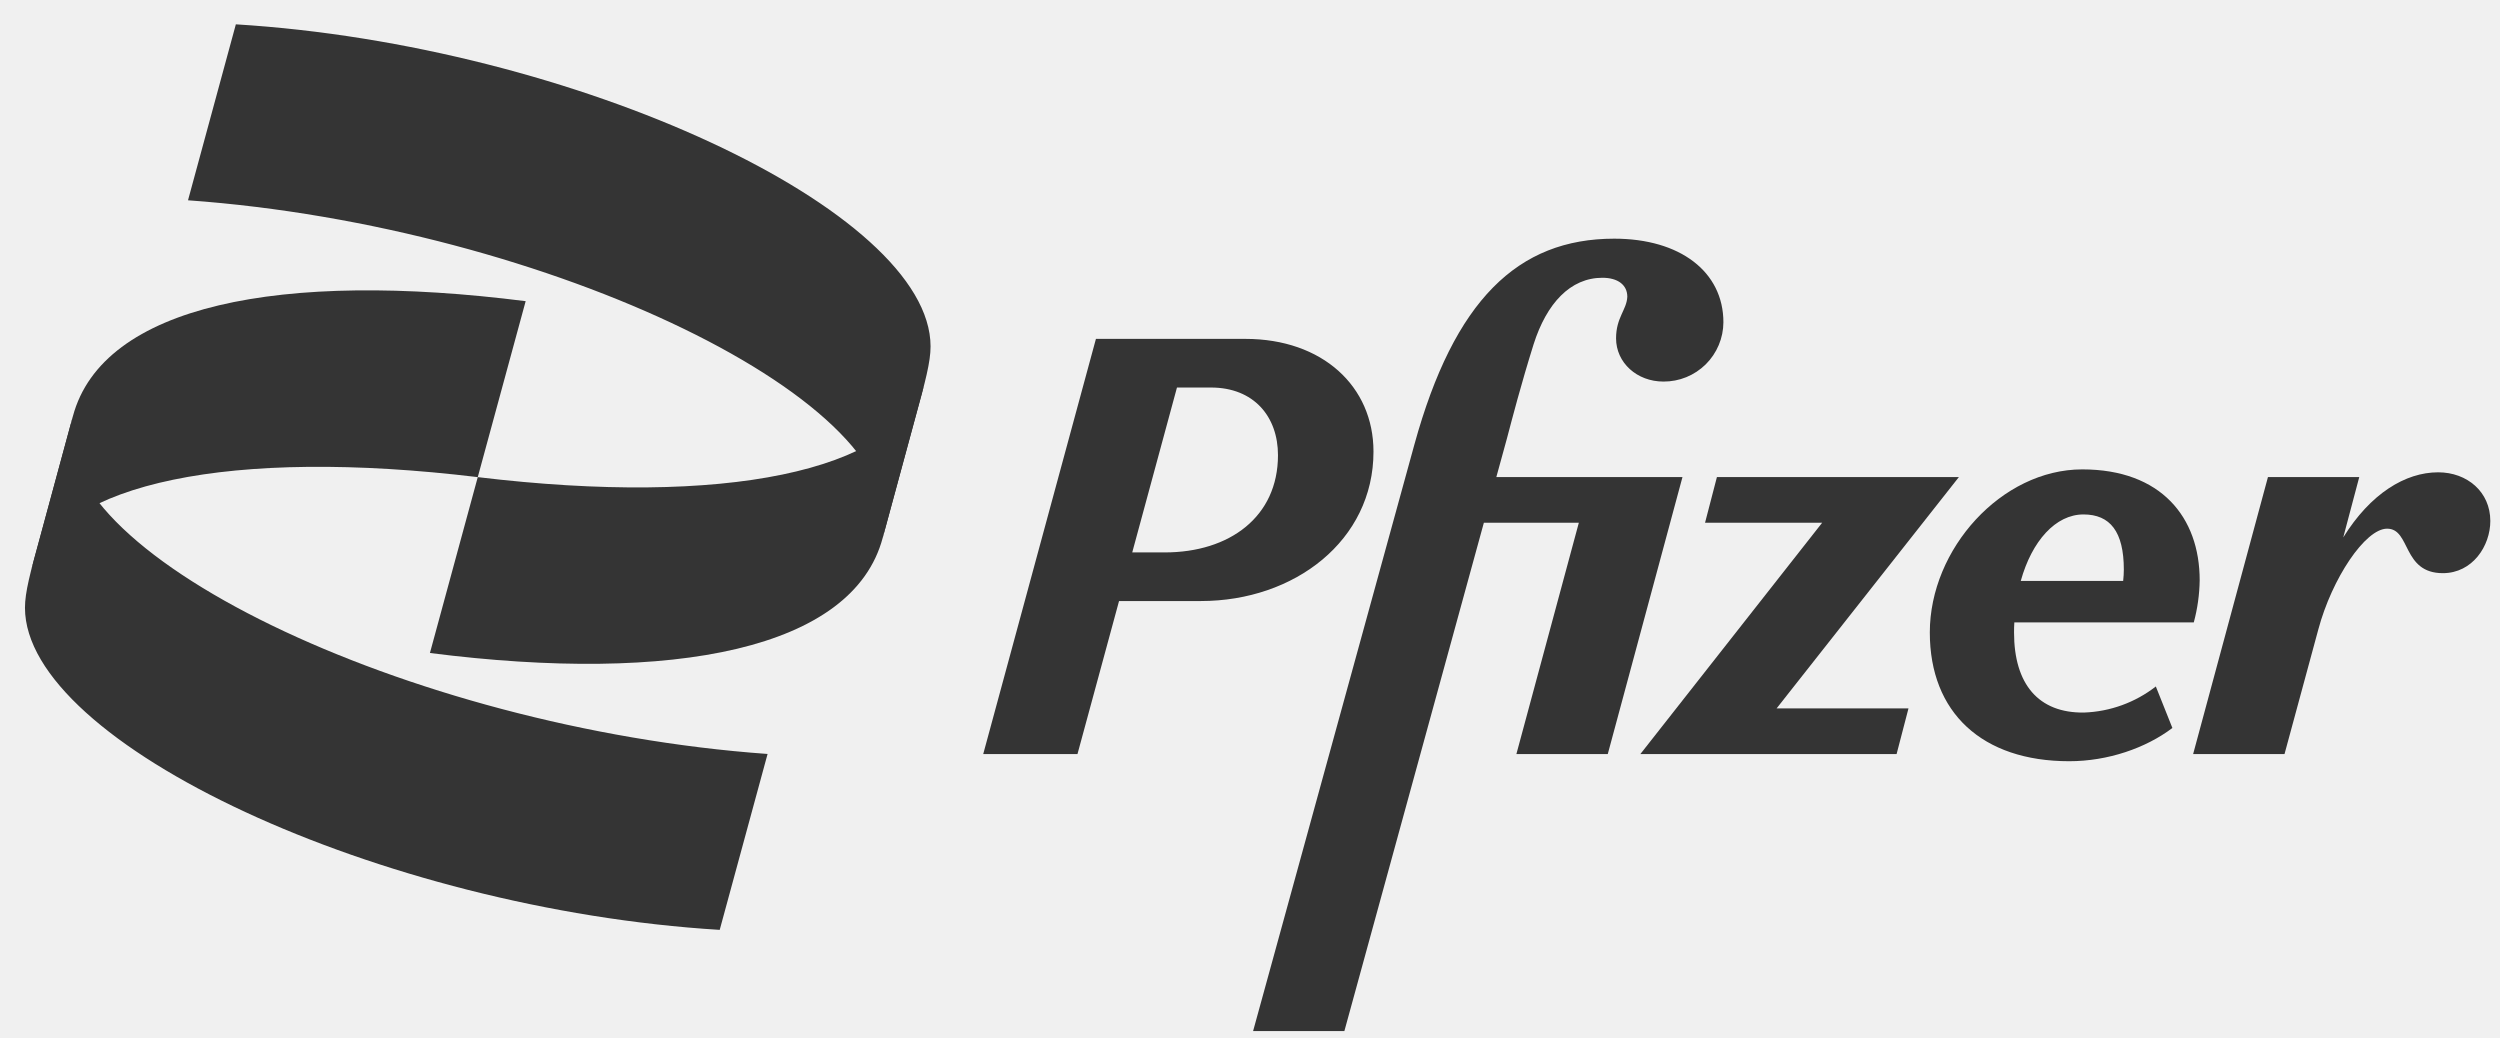
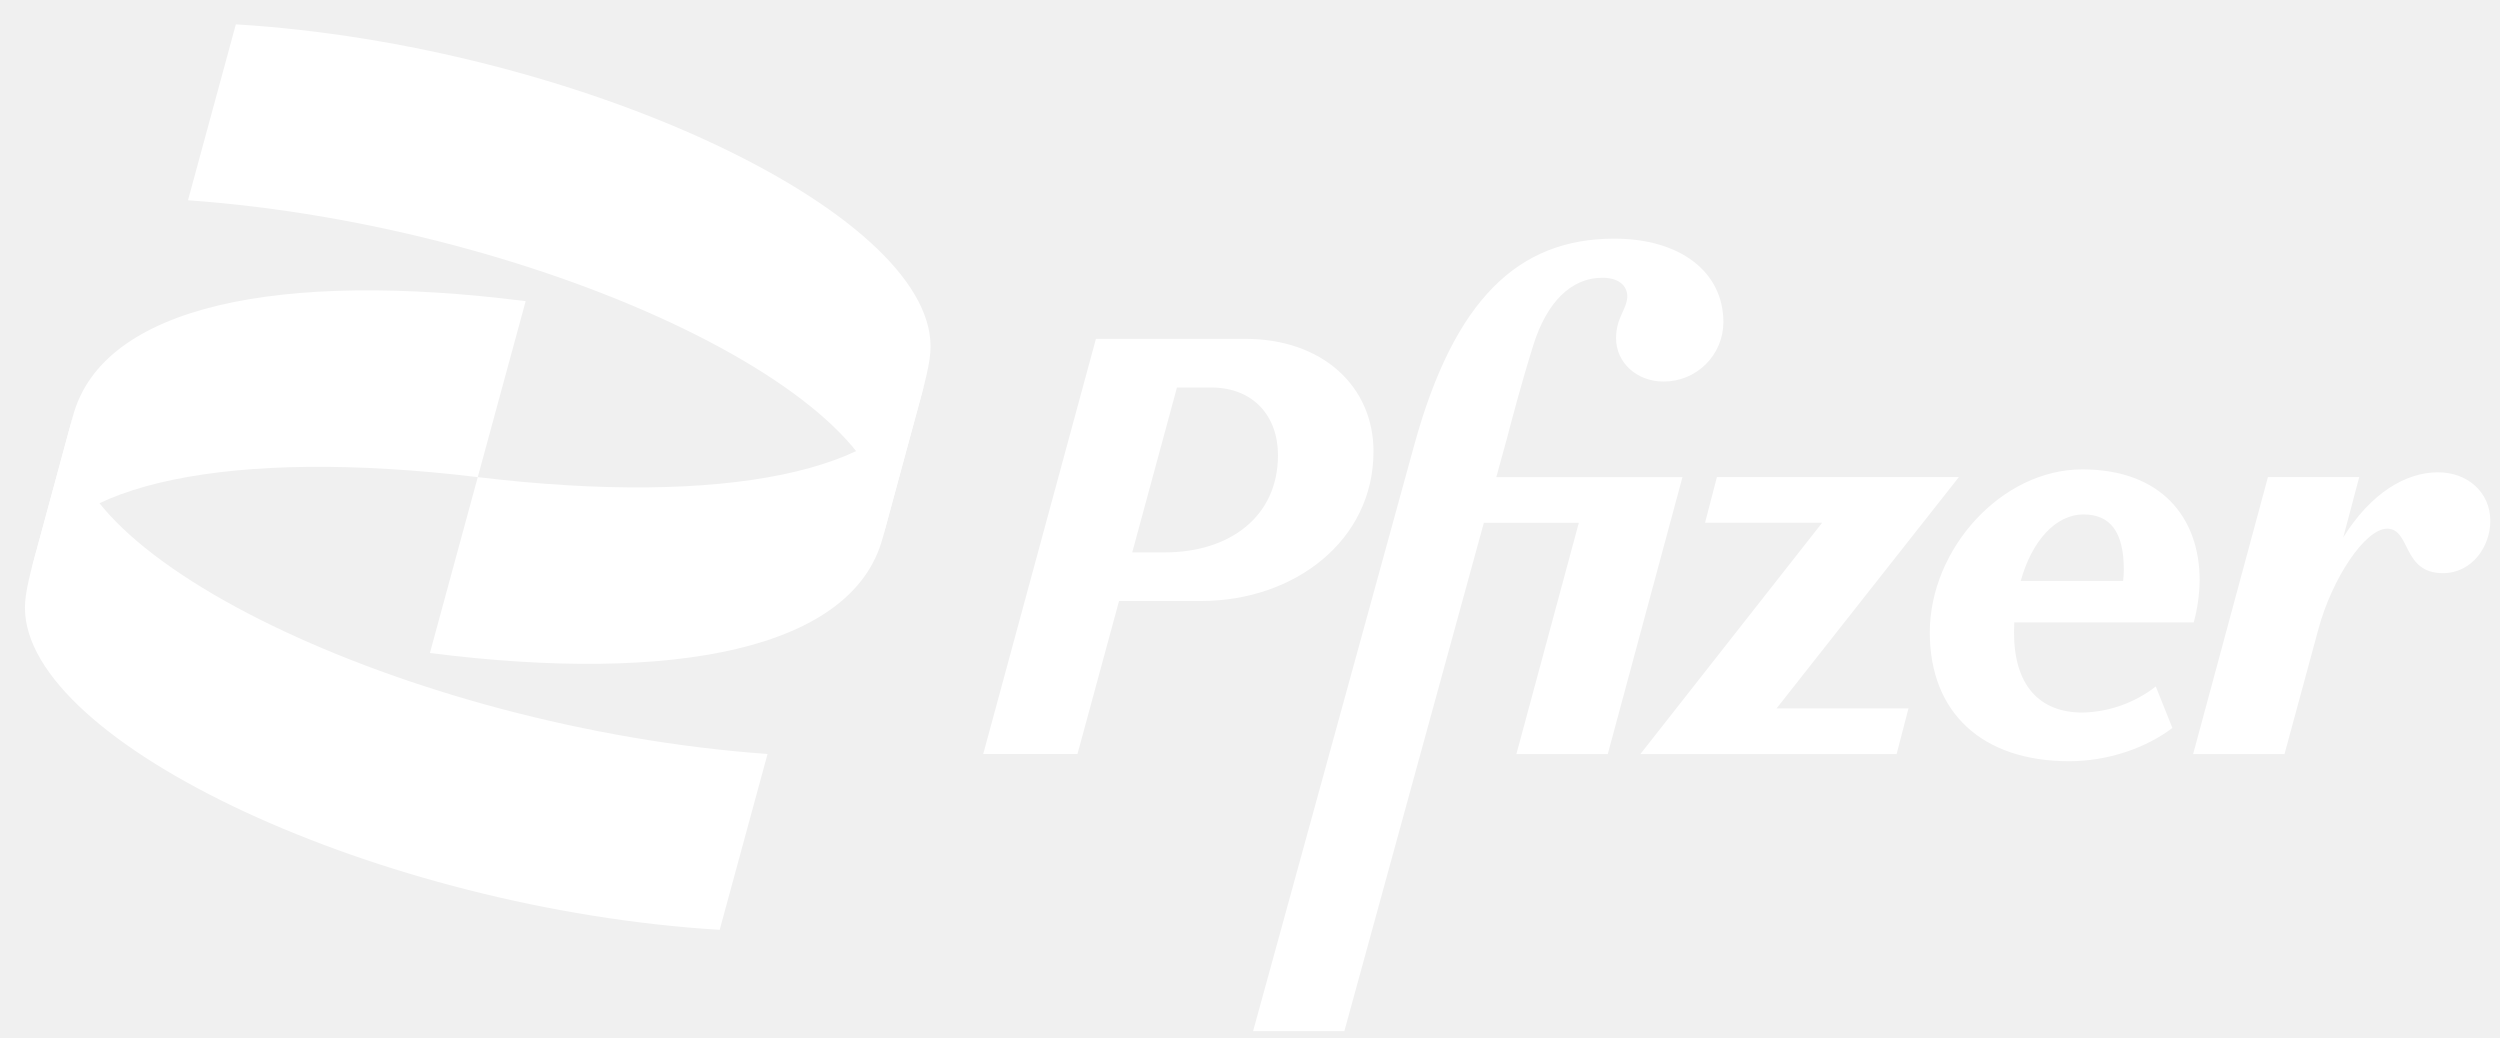
- <svg xmlns="http://www.w3.org/2000/svg" width="94" height="39" viewBox="0 0 94 39" fill="none">
-   <path fill-rule="evenodd" clip-rule="evenodd" d="M1.187 21.383C2.307 18.173 8.675 16.82 17.964 17.94L19.765 11.324C10.57 10.157 3.858 11.469 2.74 15.653L1.187 21.383ZM34.739 14.5C33.621 17.712 27.255 19.058 17.964 17.94L16.165 24.553C25.358 25.722 32.071 24.409 33.189 20.225L34.739 14.502" fill="#343434" />
-   <path fill-rule="evenodd" clip-rule="evenodd" d="M7.069 7.531C20.639 8.502 34.503 15.216 33.189 20.225L34.405 15.75C34.794 14.341 34.989 13.61 34.989 13.026C34.989 7.919 21.613 1.694 8.868 0.915L7.069 7.531ZM28.861 28.349C15.287 27.375 1.427 20.66 2.738 15.653L1.524 20.128C1.134 21.538 0.939 22.268 0.939 22.852C0.939 27.959 14.316 34.186 27.061 34.963L28.861 28.349ZM78.338 19.343C79.341 19.343 79.856 19.99 79.856 21.417C79.856 21.553 79.847 21.694 79.831 21.842H75.981C76.398 20.341 77.292 19.343 78.338 19.343ZM78.36 26.792C76.644 26.815 75.728 25.722 75.728 23.782C75.728 23.654 75.731 23.527 75.739 23.403H82.486C82.626 22.886 82.7 22.354 82.708 21.819C82.708 19.456 81.26 17.649 78.293 17.649C75.26 17.649 72.561 20.637 72.561 23.782C72.561 26.792 74.525 28.622 77.802 28.622C79.252 28.622 80.68 28.131 81.682 27.372L81.059 25.811C80.285 26.414 79.34 26.757 78.36 26.792ZM43.794 20.771H42.572L44.254 14.571H45.532C47.145 14.571 48.052 15.664 48.052 17.114C48.052 19.432 46.233 20.771 43.792 20.771H43.794ZM51.643 16.979C51.643 14.525 49.724 12.742 46.825 12.742H41.207L36.969 28.353H40.513L42.076 22.599H45.152C48.675 22.599 51.643 20.325 51.643 16.981V16.979ZM56.262 17.938L56.66 16.489C56.86 15.73 57.196 14.437 57.664 12.943C58.154 11.404 59.046 10.444 60.251 10.444C60.829 10.444 61.187 10.712 61.187 11.158C61.165 11.649 60.764 11.938 60.764 12.721C60.764 13.635 61.545 14.347 62.547 14.347C62.842 14.348 63.133 14.292 63.406 14.181C63.678 14.07 63.926 13.906 64.136 13.699C64.345 13.492 64.511 13.246 64.625 12.974C64.739 12.703 64.799 12.412 64.8 12.117C64.8 10.22 63.172 8.974 60.697 8.974C57.063 8.974 54.676 11.292 53.182 16.711L47.116 38.769H50.548L55.793 19.656H59.364L57.016 28.353H60.452L63.261 17.938H56.262Z" fill="#343434" />
-   <path fill-rule="evenodd" clip-rule="evenodd" d="M73.656 17.938H64.556L64.11 19.654H68.514L61.678 28.352H71.312L71.759 26.636H66.8L73.654 17.938H73.656ZM91.674 17.759C90.444 17.759 89.132 18.554 88.106 20.207L88.708 17.938H85.275L82.462 28.352H85.898L87.168 23.67C87.681 21.751 88.932 19.878 89.755 19.878C90.648 19.878 90.316 21.551 91.851 21.551C92.968 21.551 93.636 20.525 93.636 19.589C93.636 18.496 92.767 17.759 91.674 17.759Z" fill="#343434" />
+ <svg xmlns="http://www.w3.org/2000/svg" width="94" height="39" fill="none">
+   <path fill-rule="evenodd" clip-rule="evenodd" d="M1.187 21.383c1.12-3.21 7.488-4.563 16.777-3.443l1.801-6.616c-9.195-1.167-15.907.145-17.025 4.329l-1.553 5.73ZM34.739 14.5c-1.118 3.212-7.484 4.558-16.775 3.44l-1.8 6.613c9.194 1.17 15.907-.144 17.025-4.328l1.55-5.723" fill="#fff" />
+   <path fill-rule="evenodd" clip-rule="evenodd" d="M7.069 7.53c13.57.972 27.434 7.686 26.12 12.695l1.216-4.475c.389-1.409.584-2.14.584-2.724C34.989 7.92 21.613 1.694 8.868.915l-1.8 6.616ZM28.86 28.35c-13.575-.975-27.434-7.69-26.123-12.697l-1.214 4.475c-.39 1.41-.585 2.14-.585 2.724 0 5.107 13.377 11.334 26.122 12.11l1.8-6.613Zm49.477-9.007c1.003 0 1.518.647 1.518 2.074 0 .136-.01.277-.025.425h-3.85c.417-1.501 1.311-2.498 2.357-2.498Zm.022 7.449c-1.716.023-2.632-1.07-2.632-3.01 0-.128.004-.255.01-.38h6.748c.14-.516.214-1.048.222-1.584 0-2.363-1.448-4.169-4.415-4.169-3.033 0-5.732 2.988-5.732 6.133 0 3.01 1.964 4.84 5.24 4.84 1.451 0 2.879-.491 3.881-1.25l-.623-1.561a4.66 4.66 0 0 1-2.699.98ZM43.794 20.77h-1.222l1.682-6.2h1.278c1.613 0 2.52 1.093 2.52 2.543 0 2.318-1.82 3.657-4.26 3.657h.002Zm7.85-3.792c0-2.454-1.92-4.237-4.819-4.237h-5.618l-4.238 15.61h3.544l1.563-5.753h3.076c3.523 0 6.491-2.274 6.491-5.618v-.002Zm4.618.959.398-1.449c.2-.759.536-2.052 1.004-3.546.49-1.54 1.382-2.498 2.587-2.498.578 0 .936.267.936.713-.022.492-.423.78-.423 1.563 0 .914.78 1.626 1.783 1.626a2.24 2.24 0 0 0 2.253-2.23c0-1.897-1.628-3.143-4.103-3.143-3.634 0-6.02 2.318-7.515 7.737L47.116 38.77h3.432l5.245-19.113h3.571l-2.348 8.697h3.436l2.809-10.415h-6.999Z" fill="#fff" />
+   <path fill-rule="evenodd" clip-rule="evenodd" d="M73.656 17.938h-9.1l-.446 1.716h4.404l-6.836 8.698h9.635l.446-1.716h-4.96l6.855-8.698h.002Zm18.018-.18c-1.23 0-2.542.796-3.568 2.449l.602-2.27h-3.433l-2.813 10.415h3.436l1.27-4.682c.513-1.919 1.764-3.792 2.587-3.792.893 0 .56 1.673 2.096 1.673 1.117 0 1.785-1.026 1.785-1.962 0-1.093-.87-1.83-1.962-1.83Z" fill="#fff" />
</svg>
